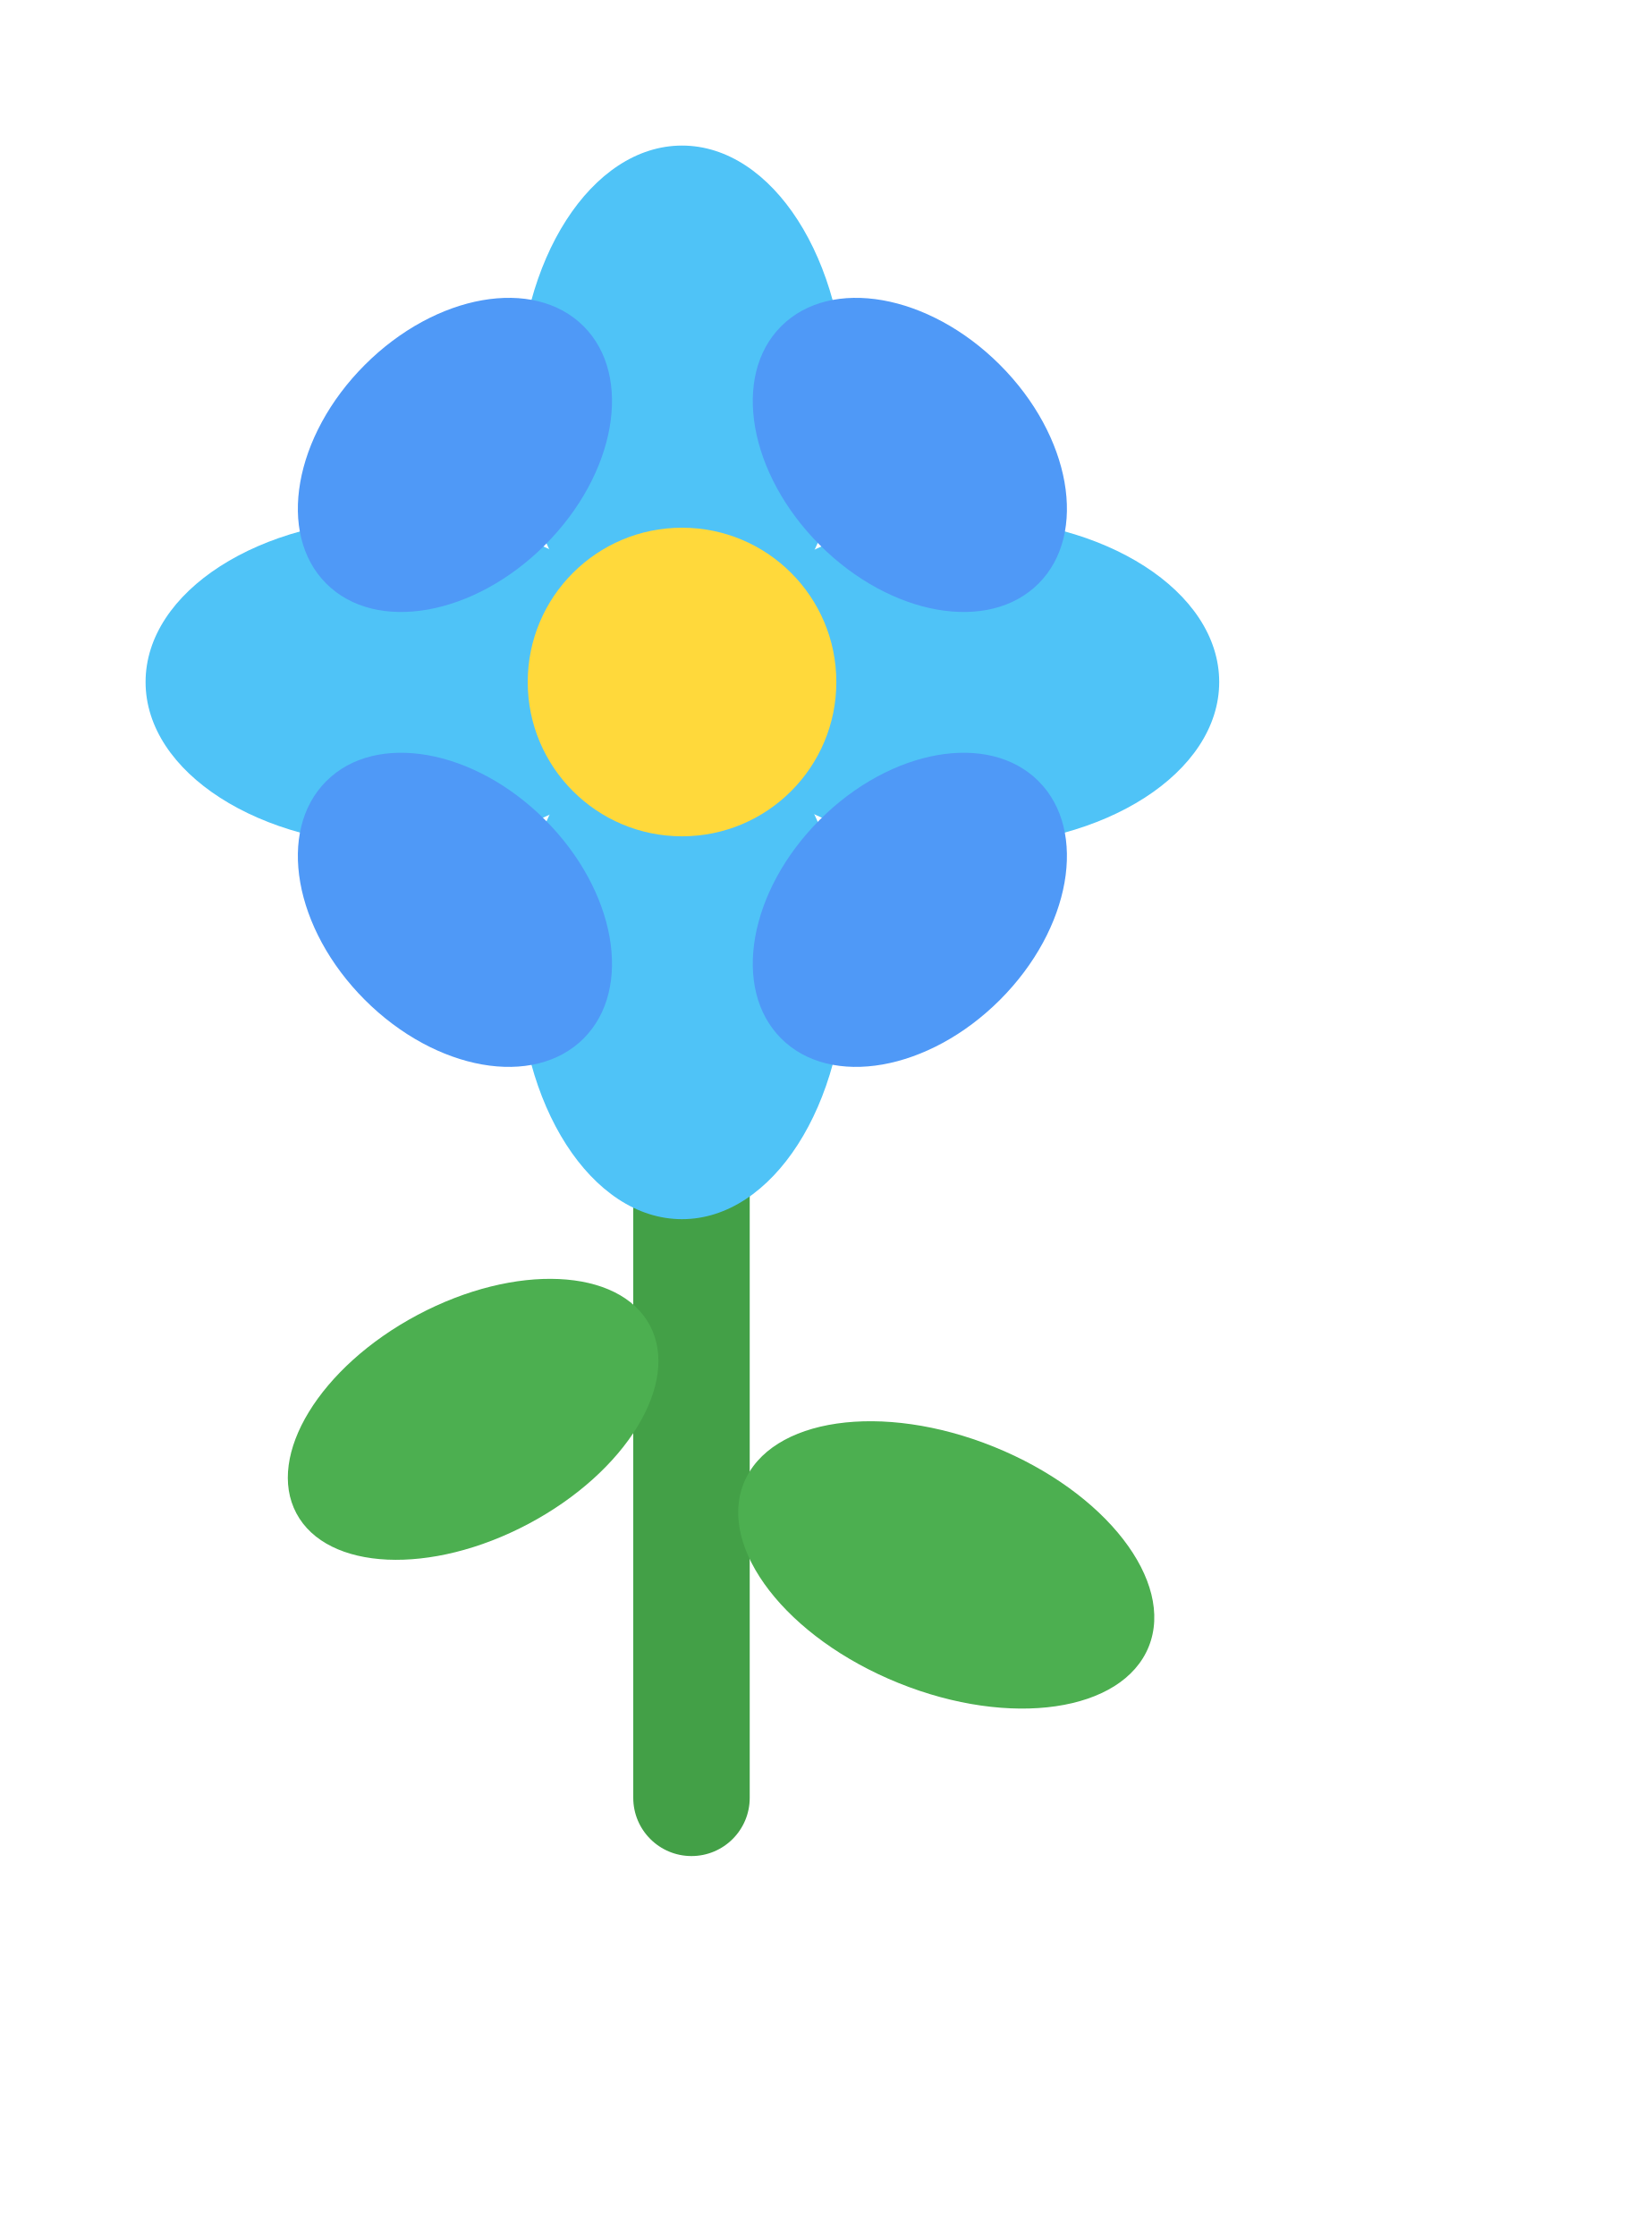
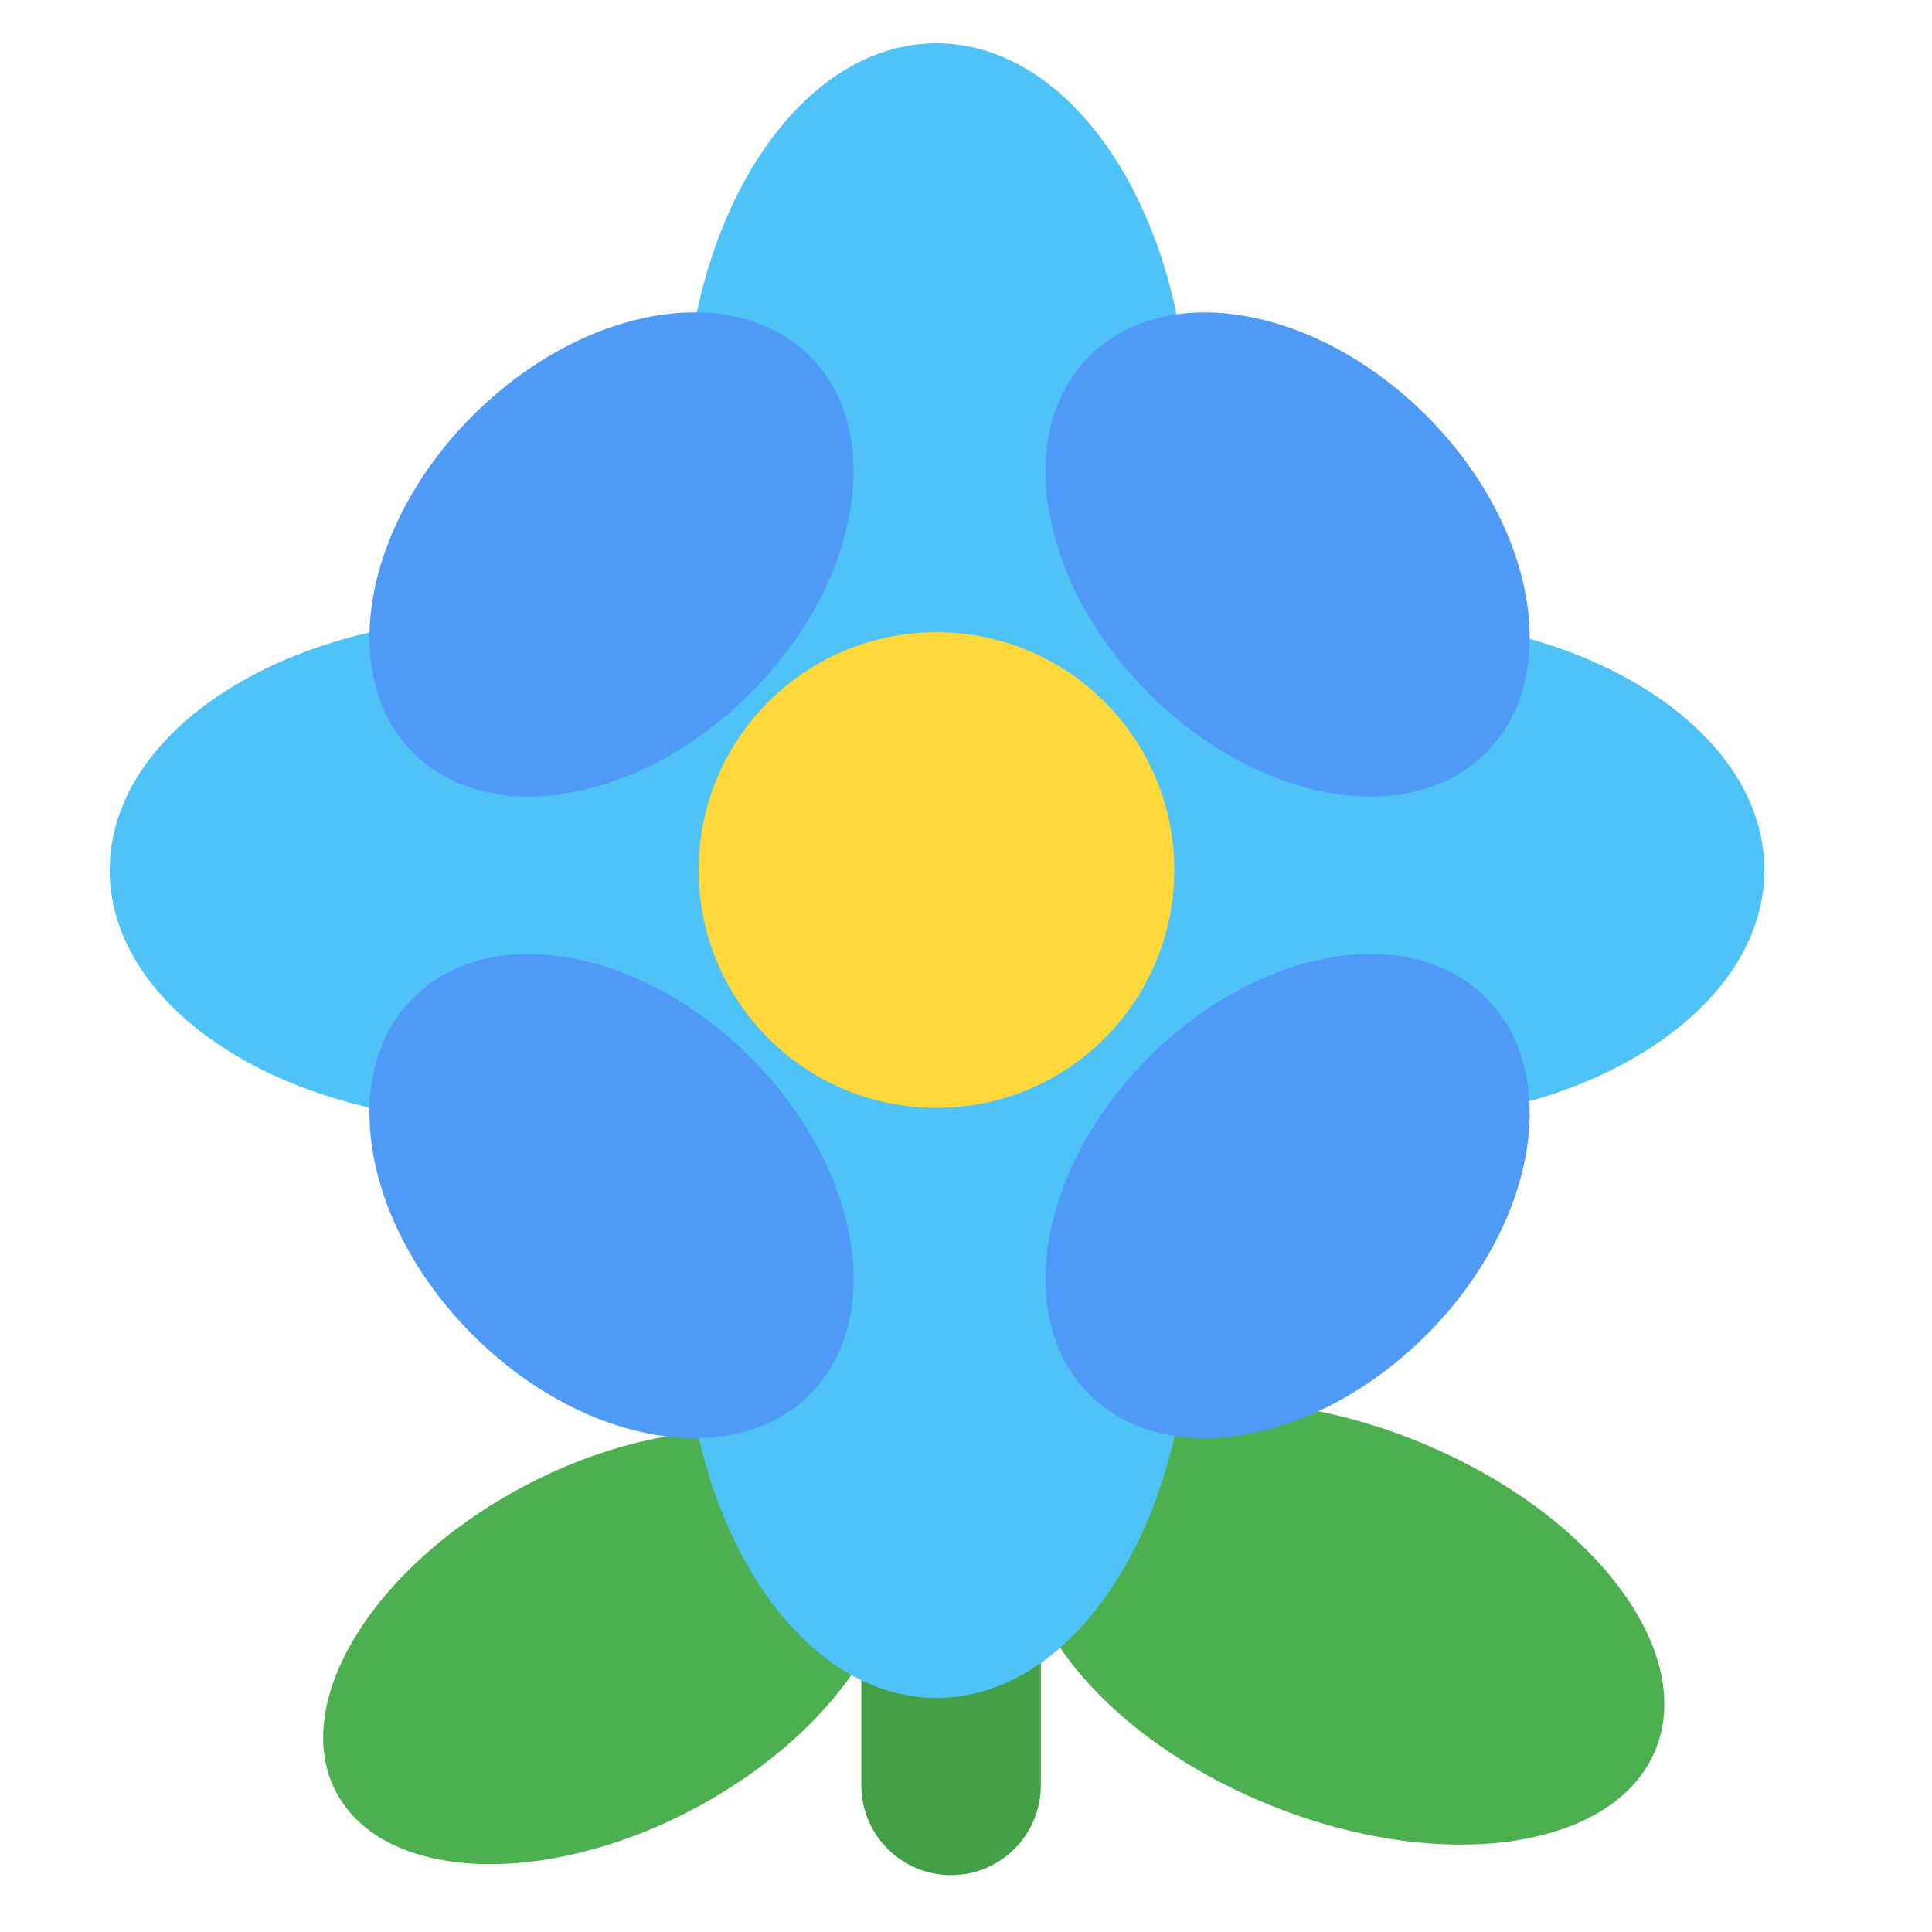
- <svg xmlns="http://www.w3.org/2000/svg" version="1.1" viewBox="0 0 90.74 122.88">
-   <style>
+ <svg xmlns="http://www.w3.org/2000/svg" version="1.1" viewBox="0 0 90 90" id="svg10" width="90" height="90">
+   <defs id="defs10" />
+   <style id="style1">
    .petal { fill:#4f99f7 ; }   /* розовые лепестки */
    .bluepetal { fill:#4fc3f7; } /* синие лепестки */
    .center{ fill:#ffd93b; }   /* серединка */
    .stem  { fill:#43a047; }   /* стебель */
    .leaf  { fill:#4caf50; }   /* листья */
  </style>
-   <rect class="stem" x="34.8" y="46" width="6.4" height="56" rx="3.2" />
-   <ellipse class="leaf" cx="26" cy="78" rx="11" ry="6.5" transform="rotate(-28 26 78)" />
-   <ellipse class="leaf" cx="52" cy="86" rx="12" ry="7" transform="rotate(22 52 86)" />
-   <ellipse class="bluepetal" cx="37.48" cy="22" rx="9" ry="14" />
-   <ellipse class="bluepetal" cx="37.48" cy="53" rx="9" ry="14" />
-   <ellipse class="bluepetal" cx="22" cy="37.48" rx="14" ry="9" />
-   <ellipse class="bluepetal" cx="53" cy="37.48" rx="14" ry="9" />
-   <ellipse class="petal" cx="25" cy="25" rx="10" ry="7" transform="rotate(-45 25 25)" />
-   <ellipse class="petal" cx="50" cy="25" rx="10" ry="7" transform="rotate(45 50 25)" />
-   <ellipse class="petal" cx="25" cy="50" rx="10" ry="7" transform="rotate(45 25 50)" />
-   <ellipse class="petal" cx="50" cy="50" rx="10" ry="7" transform="rotate(-45 50 50)" />
-   <circle class="center" cx="37.48" cy="37.48" r="8.48" />
+   <g id="g10" transform="matrix(1.306436,0,0,1.306436,-8.575318,-6.548512)">
+     <rect class="stem" x="37.276" y="44.556" width="6.4" height="27.318" rx="3.2" id="rect1" style="stroke-width:0.698" />
+     <ellipse class="leaf" cx="-4.974" cy="69.57" rx="11" ry="6.5" transform="rotate(-28)" id="ellipse1" />
+     <ellipse class="leaf" cx="74.068" cy="37.903" rx="12" ry="7" transform="rotate(22)" id="ellipse2" />
+     <ellipse class="bluepetal" cx="39.956" cy="20.556" rx="9" ry="14" id="ellipse3" />
+     <ellipse class="bluepetal" cx="39.956" cy="51.556" rx="9" ry="14" id="ellipse4" />
+     <ellipse class="bluepetal" cx="24.476" cy="36.036" rx="14" ry="9" id="ellipse5" />
+     <ellipse class="bluepetal" cx="55.476" cy="36.036" rx="14" ry="9" id="ellipse6" />
+     <ellipse class="petal" cx="2.535" cy="37.585" rx="10" ry="7" transform="rotate(-45)" id="ellipse7" />
+     <ellipse class="petal" cx="54.631" cy="-19.581" rx="10" ry="7" transform="rotate(45)" id="ellipse8" />
+     <ellipse class="petal" cx="53.763" cy="13.642" rx="10" ry="7" transform="rotate(45)" id="ellipse9" />
+     <ellipse class="petal" cx="3.404" cy="70.808" rx="10" ry="7" transform="rotate(-45)" id="ellipse10" />
+     <circle class="center" cx="39.956" cy="36.036" r="8.48" id="circle10" />
+   </g>
</svg>
